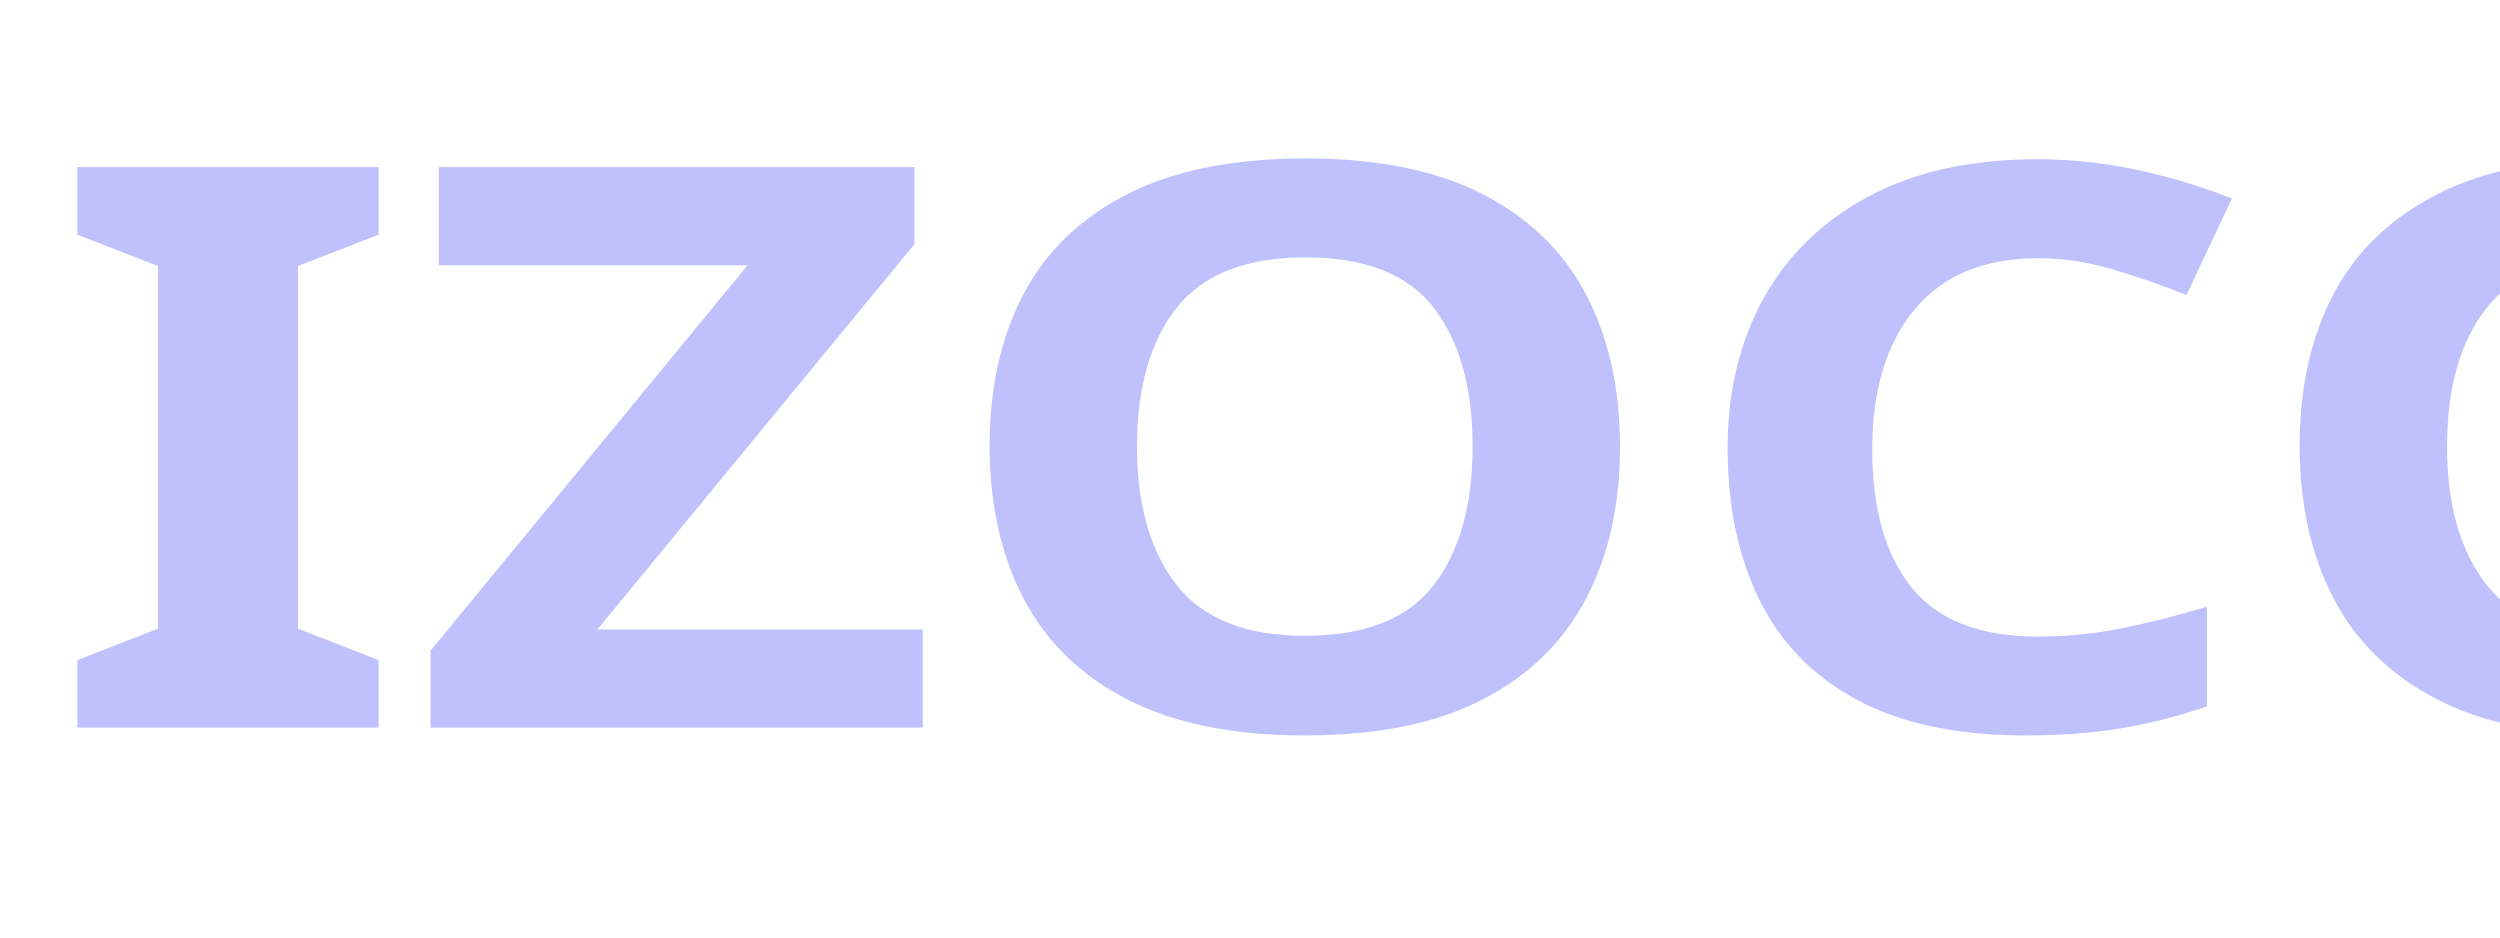
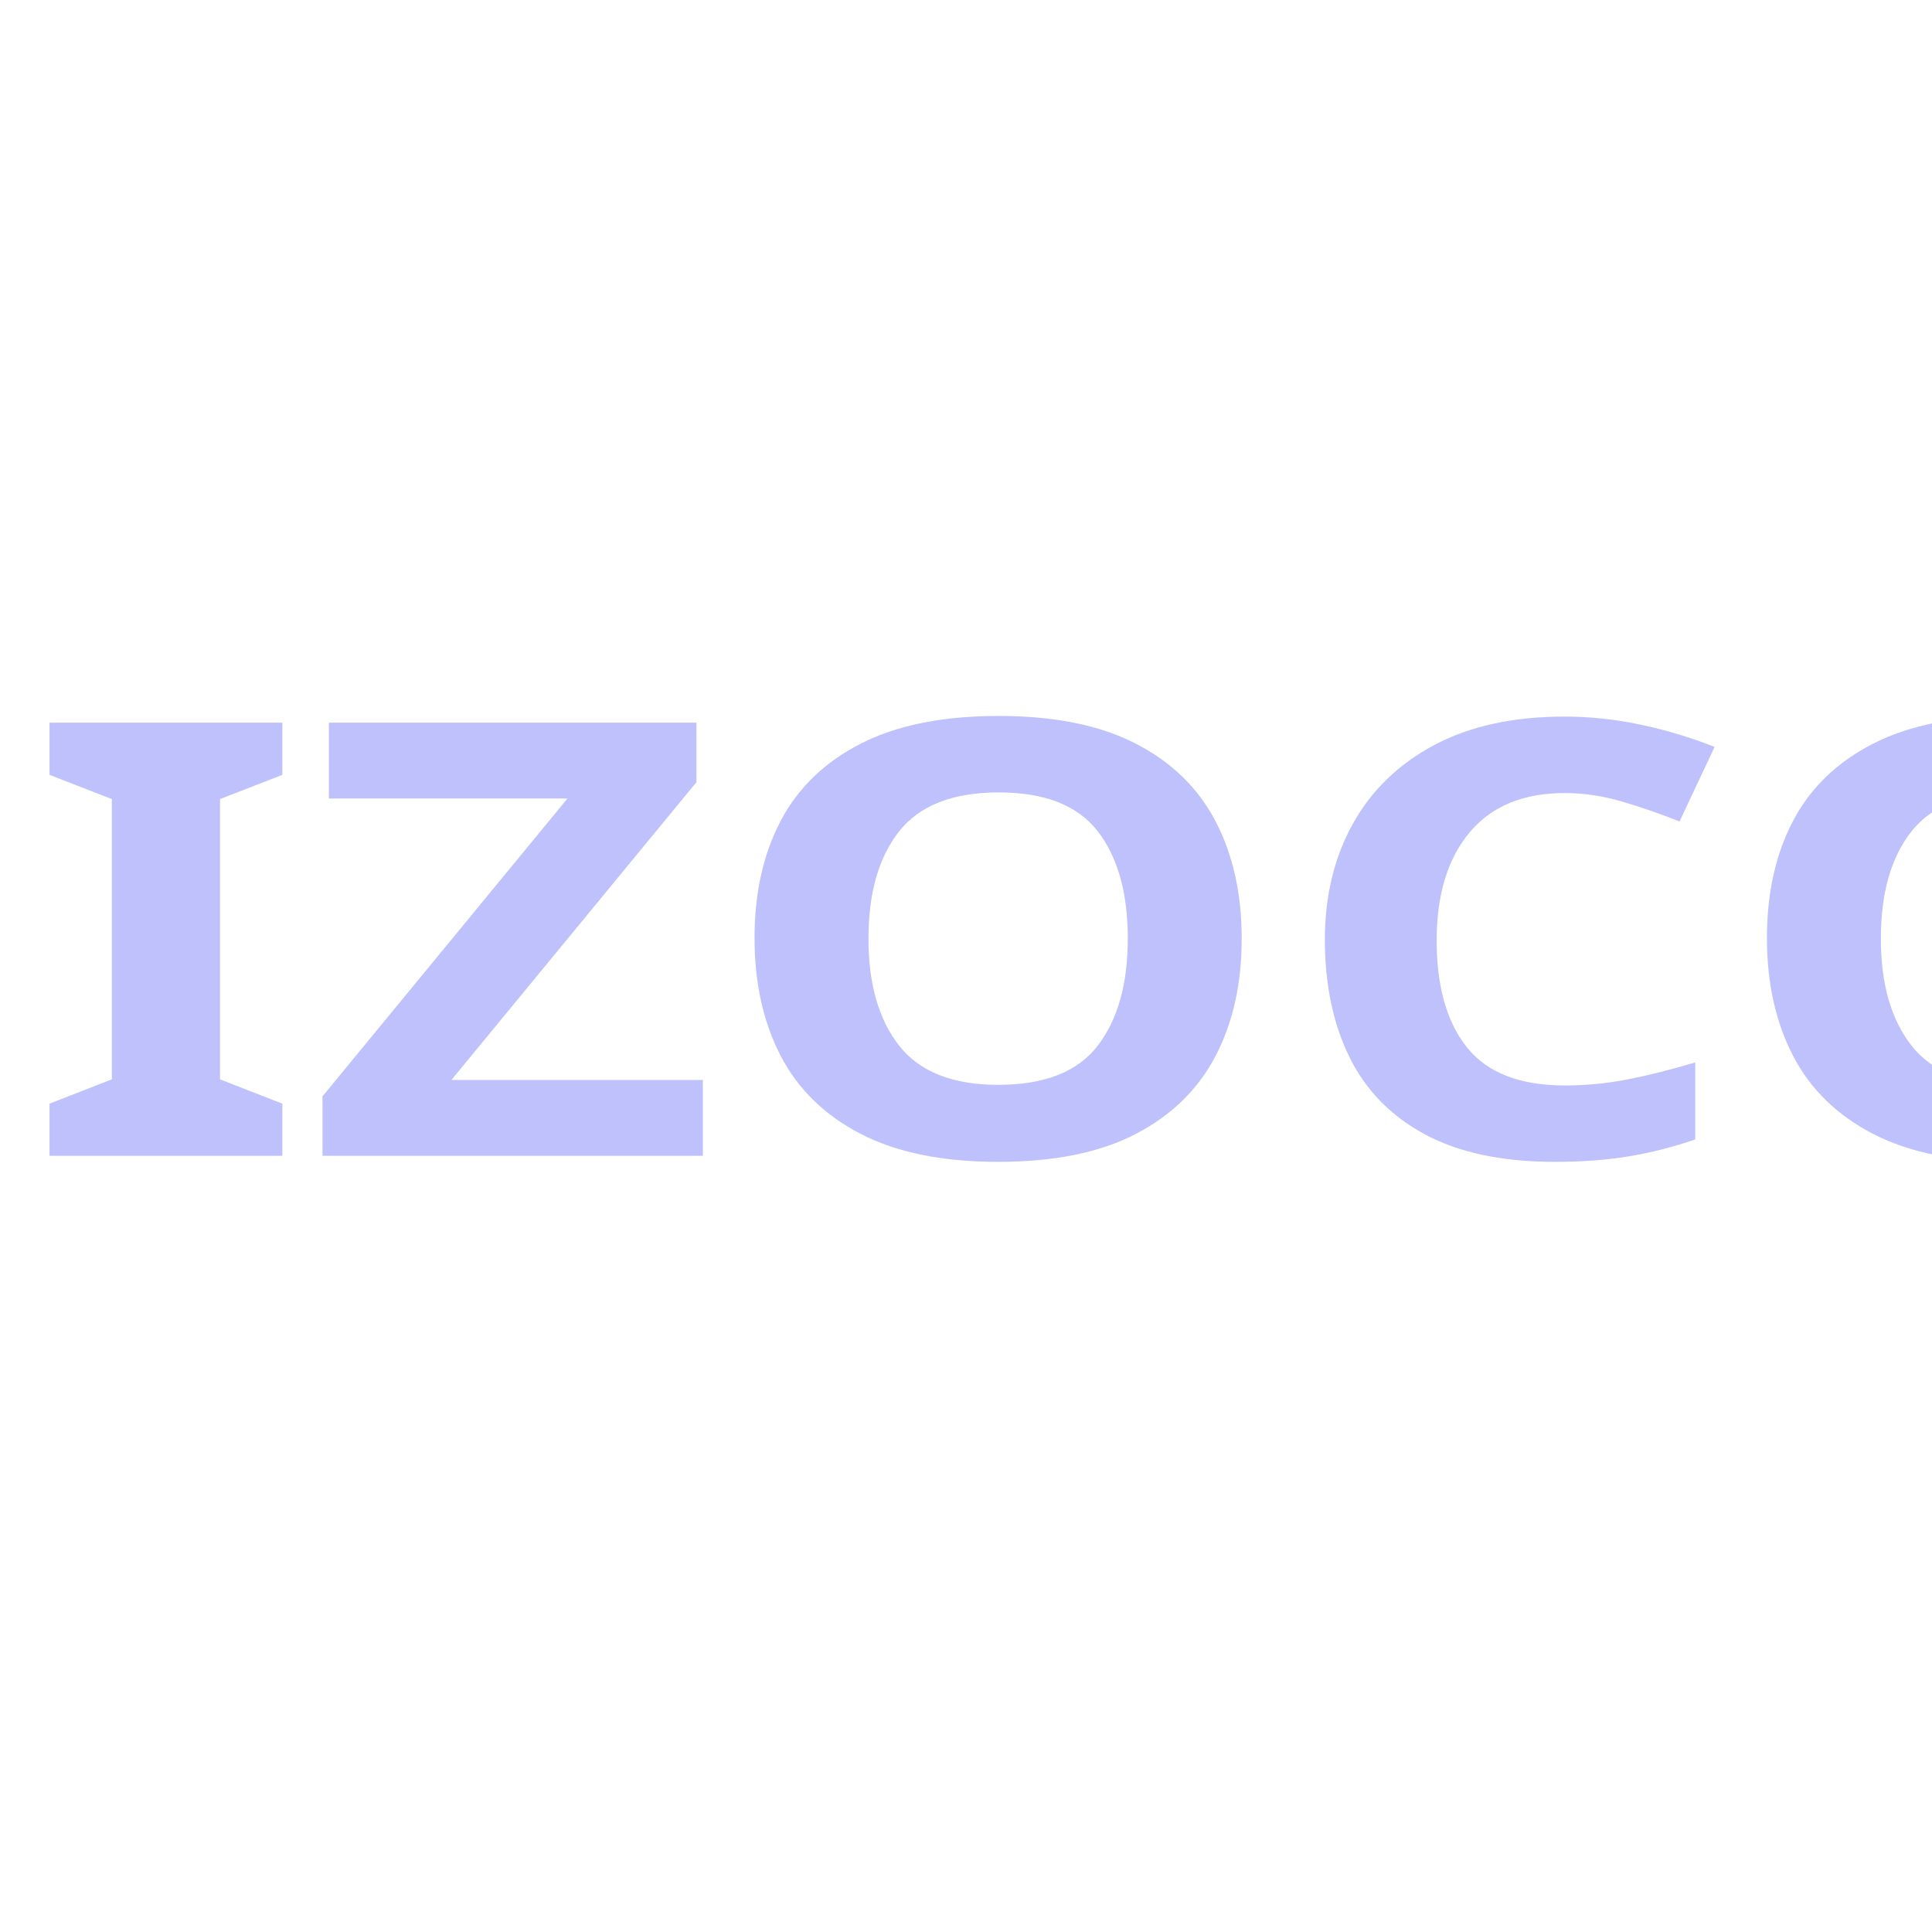
- <svg xmlns="http://www.w3.org/2000/svg" version="1.1" x="0px" y="0px" viewBox="0 0 400 150" enable-background="new 0 0 1000 1000" xml:space="preserve" id="svg2767" width="400" height="150">
+ <svg xmlns="http://www.w3.org/2000/svg" version="1.1" x="0px" y="0px" viewBox="0 0 400 400" enable-background="new 0 0 1000 1000" xml:space="preserve" id="svg2767" width="400" height="400">
  <defs id="defs2771" />
-   <g id="g2763" transform="translate(0,-850)">
+   <g id="g2763" transform="translate(0,-600)">
    <g id="g818" style="fill:#bec1fc">
-       <text transform="scale(1.086743,0.9201808)" id="text3536" y="1050.248" x="7.009" style="font-style:normal;font-weight:normal;font-size:89.901px;line-height:1.25;font-family:sans-serif;letter-spacing:0px;word-spacing:0px;fill:#bec1fc;fill-opacity:1;stroke:none;stroke-width:0.936" xml:space="preserve">
-         <tspan style="font-style:normal;font-variant:normal;font-weight:bold;font-stretch:normal;font-size:136.502px;font-family:Uroob;-inkscape-font-specification:'Uroob Bold';fill:#bec1fc;stroke-width:0.936" y="1050.248" x="7.009" id="tspan3534">IZOCODE</tspan>
+       <text transform="scale(1.086743,0.9201808)" id="text3536" y="912.102" x="5.06" style="font-style:normal;font-weight:normal;font-size:89.901px;line-height:1.25;font-family:sans-serif;letter-spacing:0px;word-spacing:0px;fill:#bec1fc;fill-opacity:1;stroke:none;stroke-width:0.936" xml:space="preserve">
+         <tspan style="font-style:normal;font-variant:normal;font-weight:bold;font-stretch:normal;font-size:136.502px;font-family:Uroob;-inkscape-font-specification:'Uroob Bold';fill:#bec1fc;stroke-width:0.936" y="912.102" x="5.06" id="tspan3534">IZOCODE</tspan>
      </text>
    </g>
  </g>
</svg>
